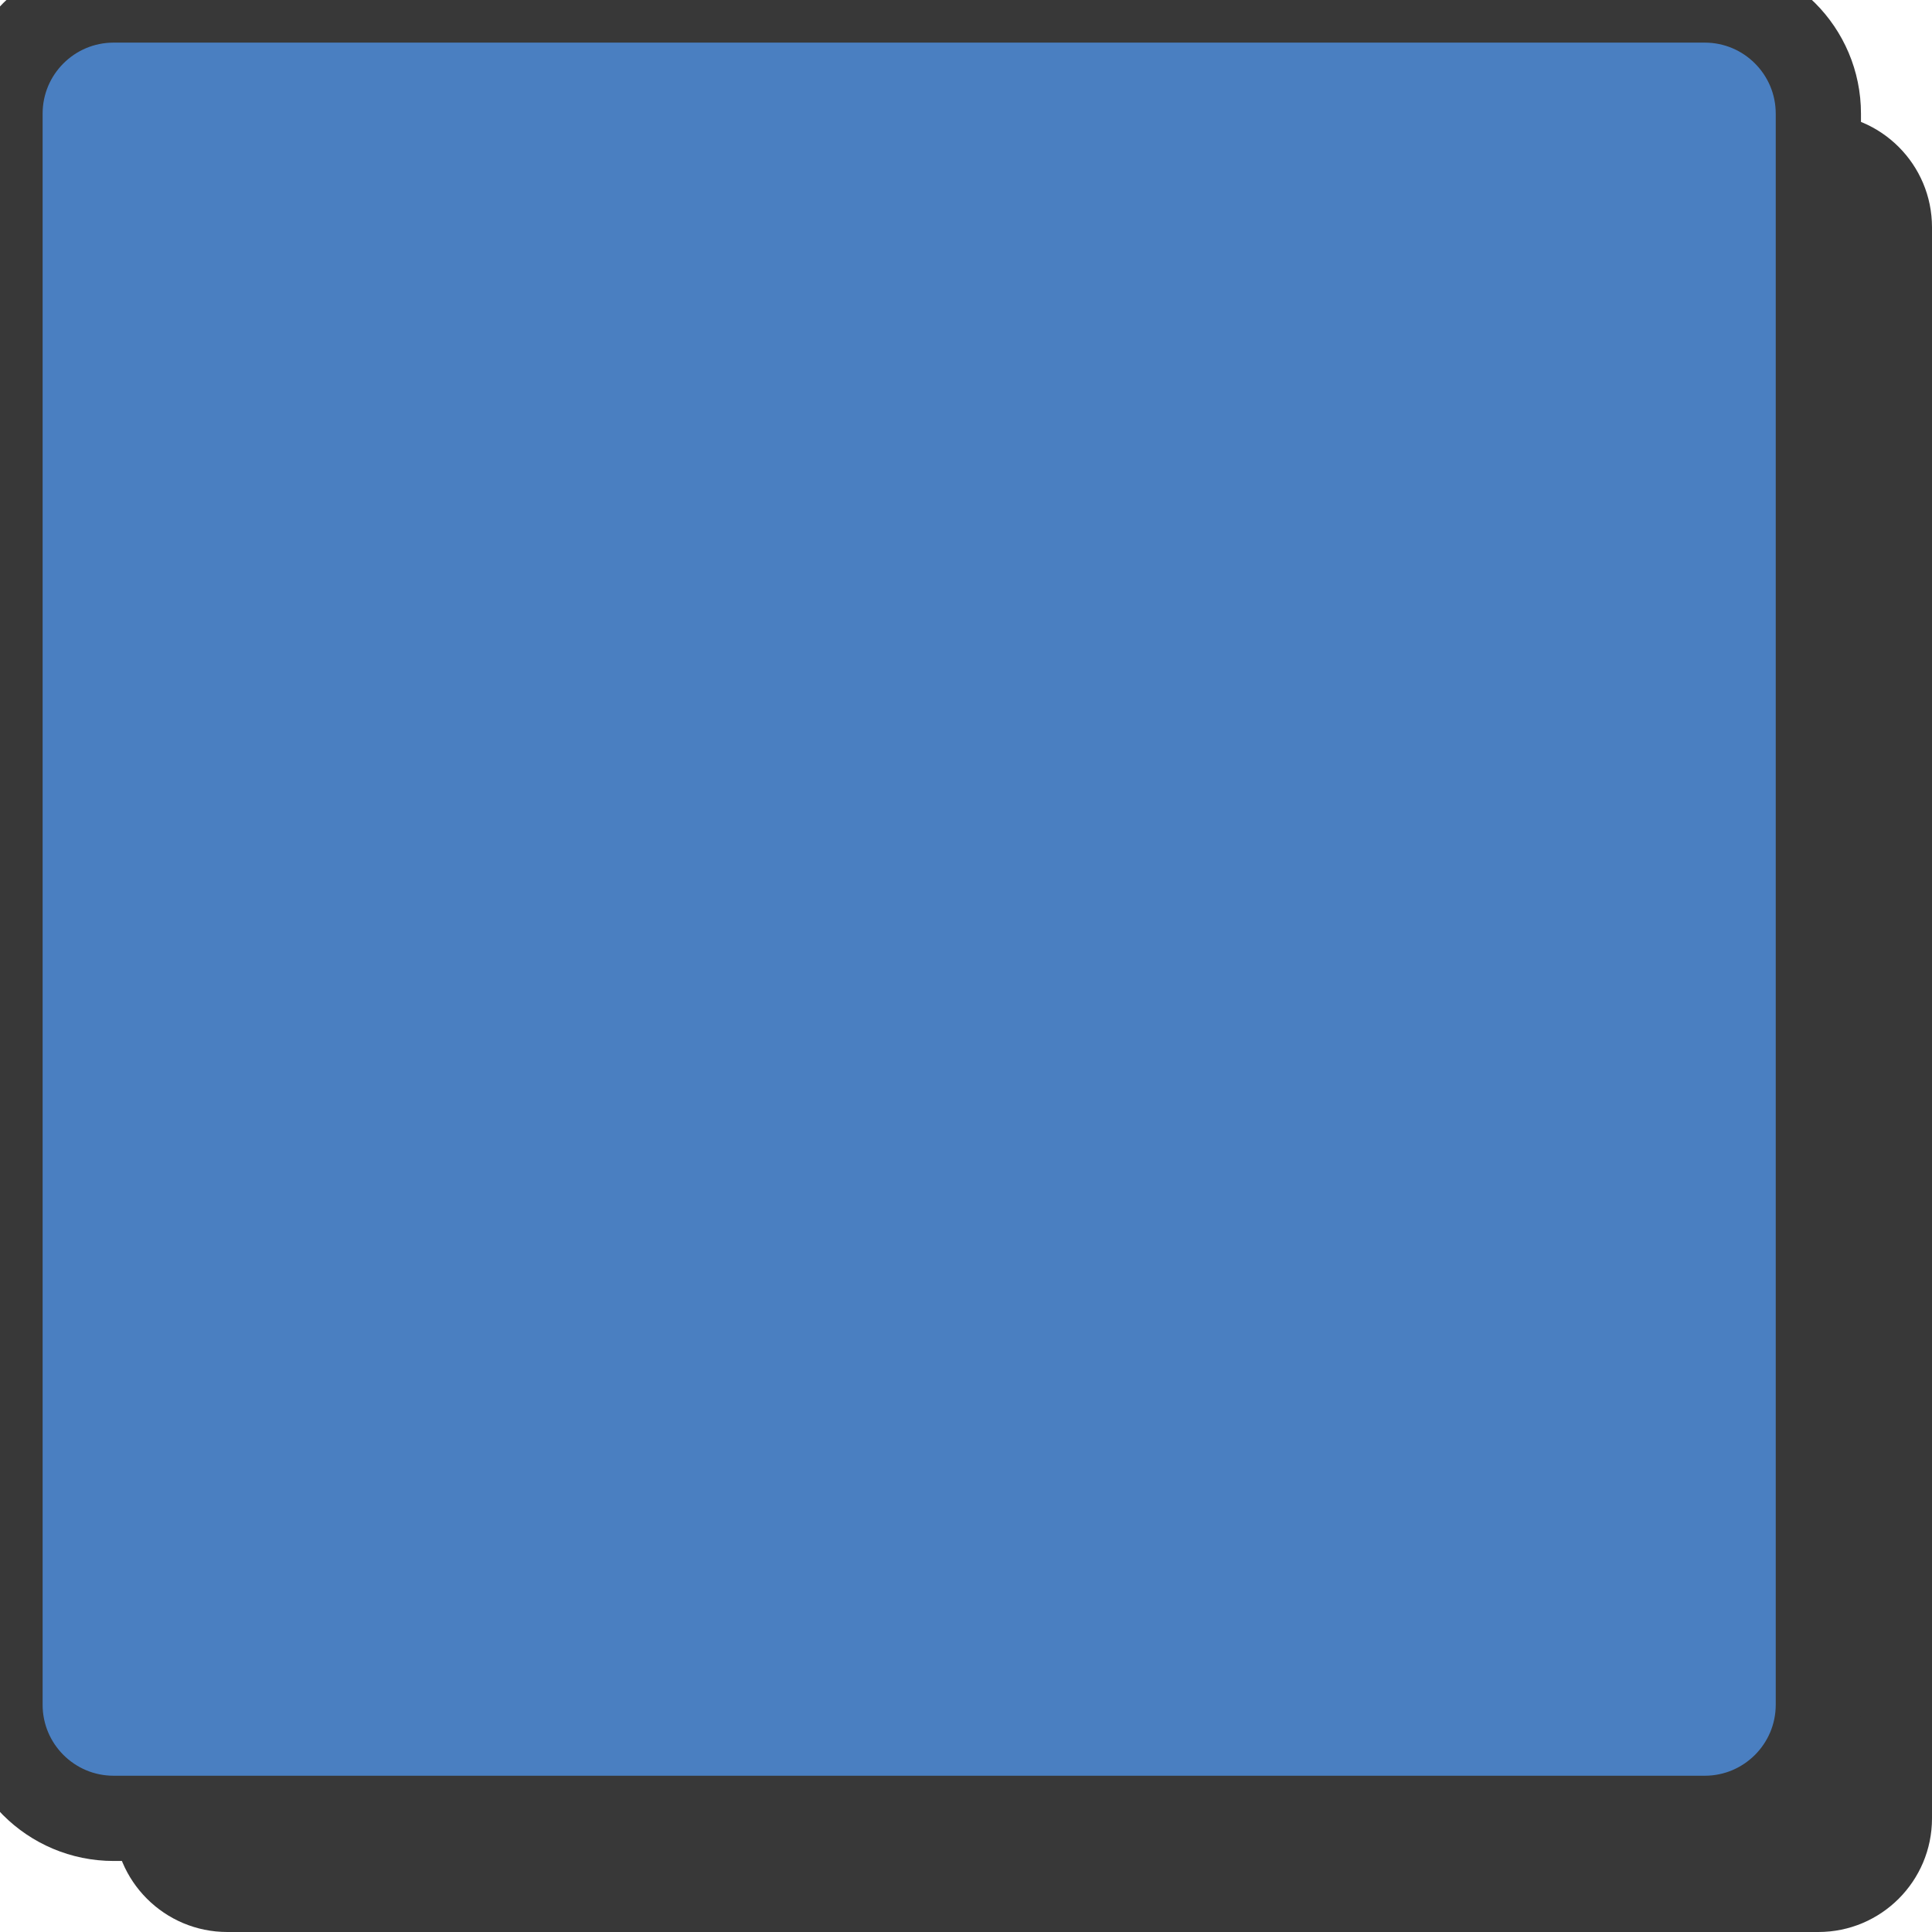
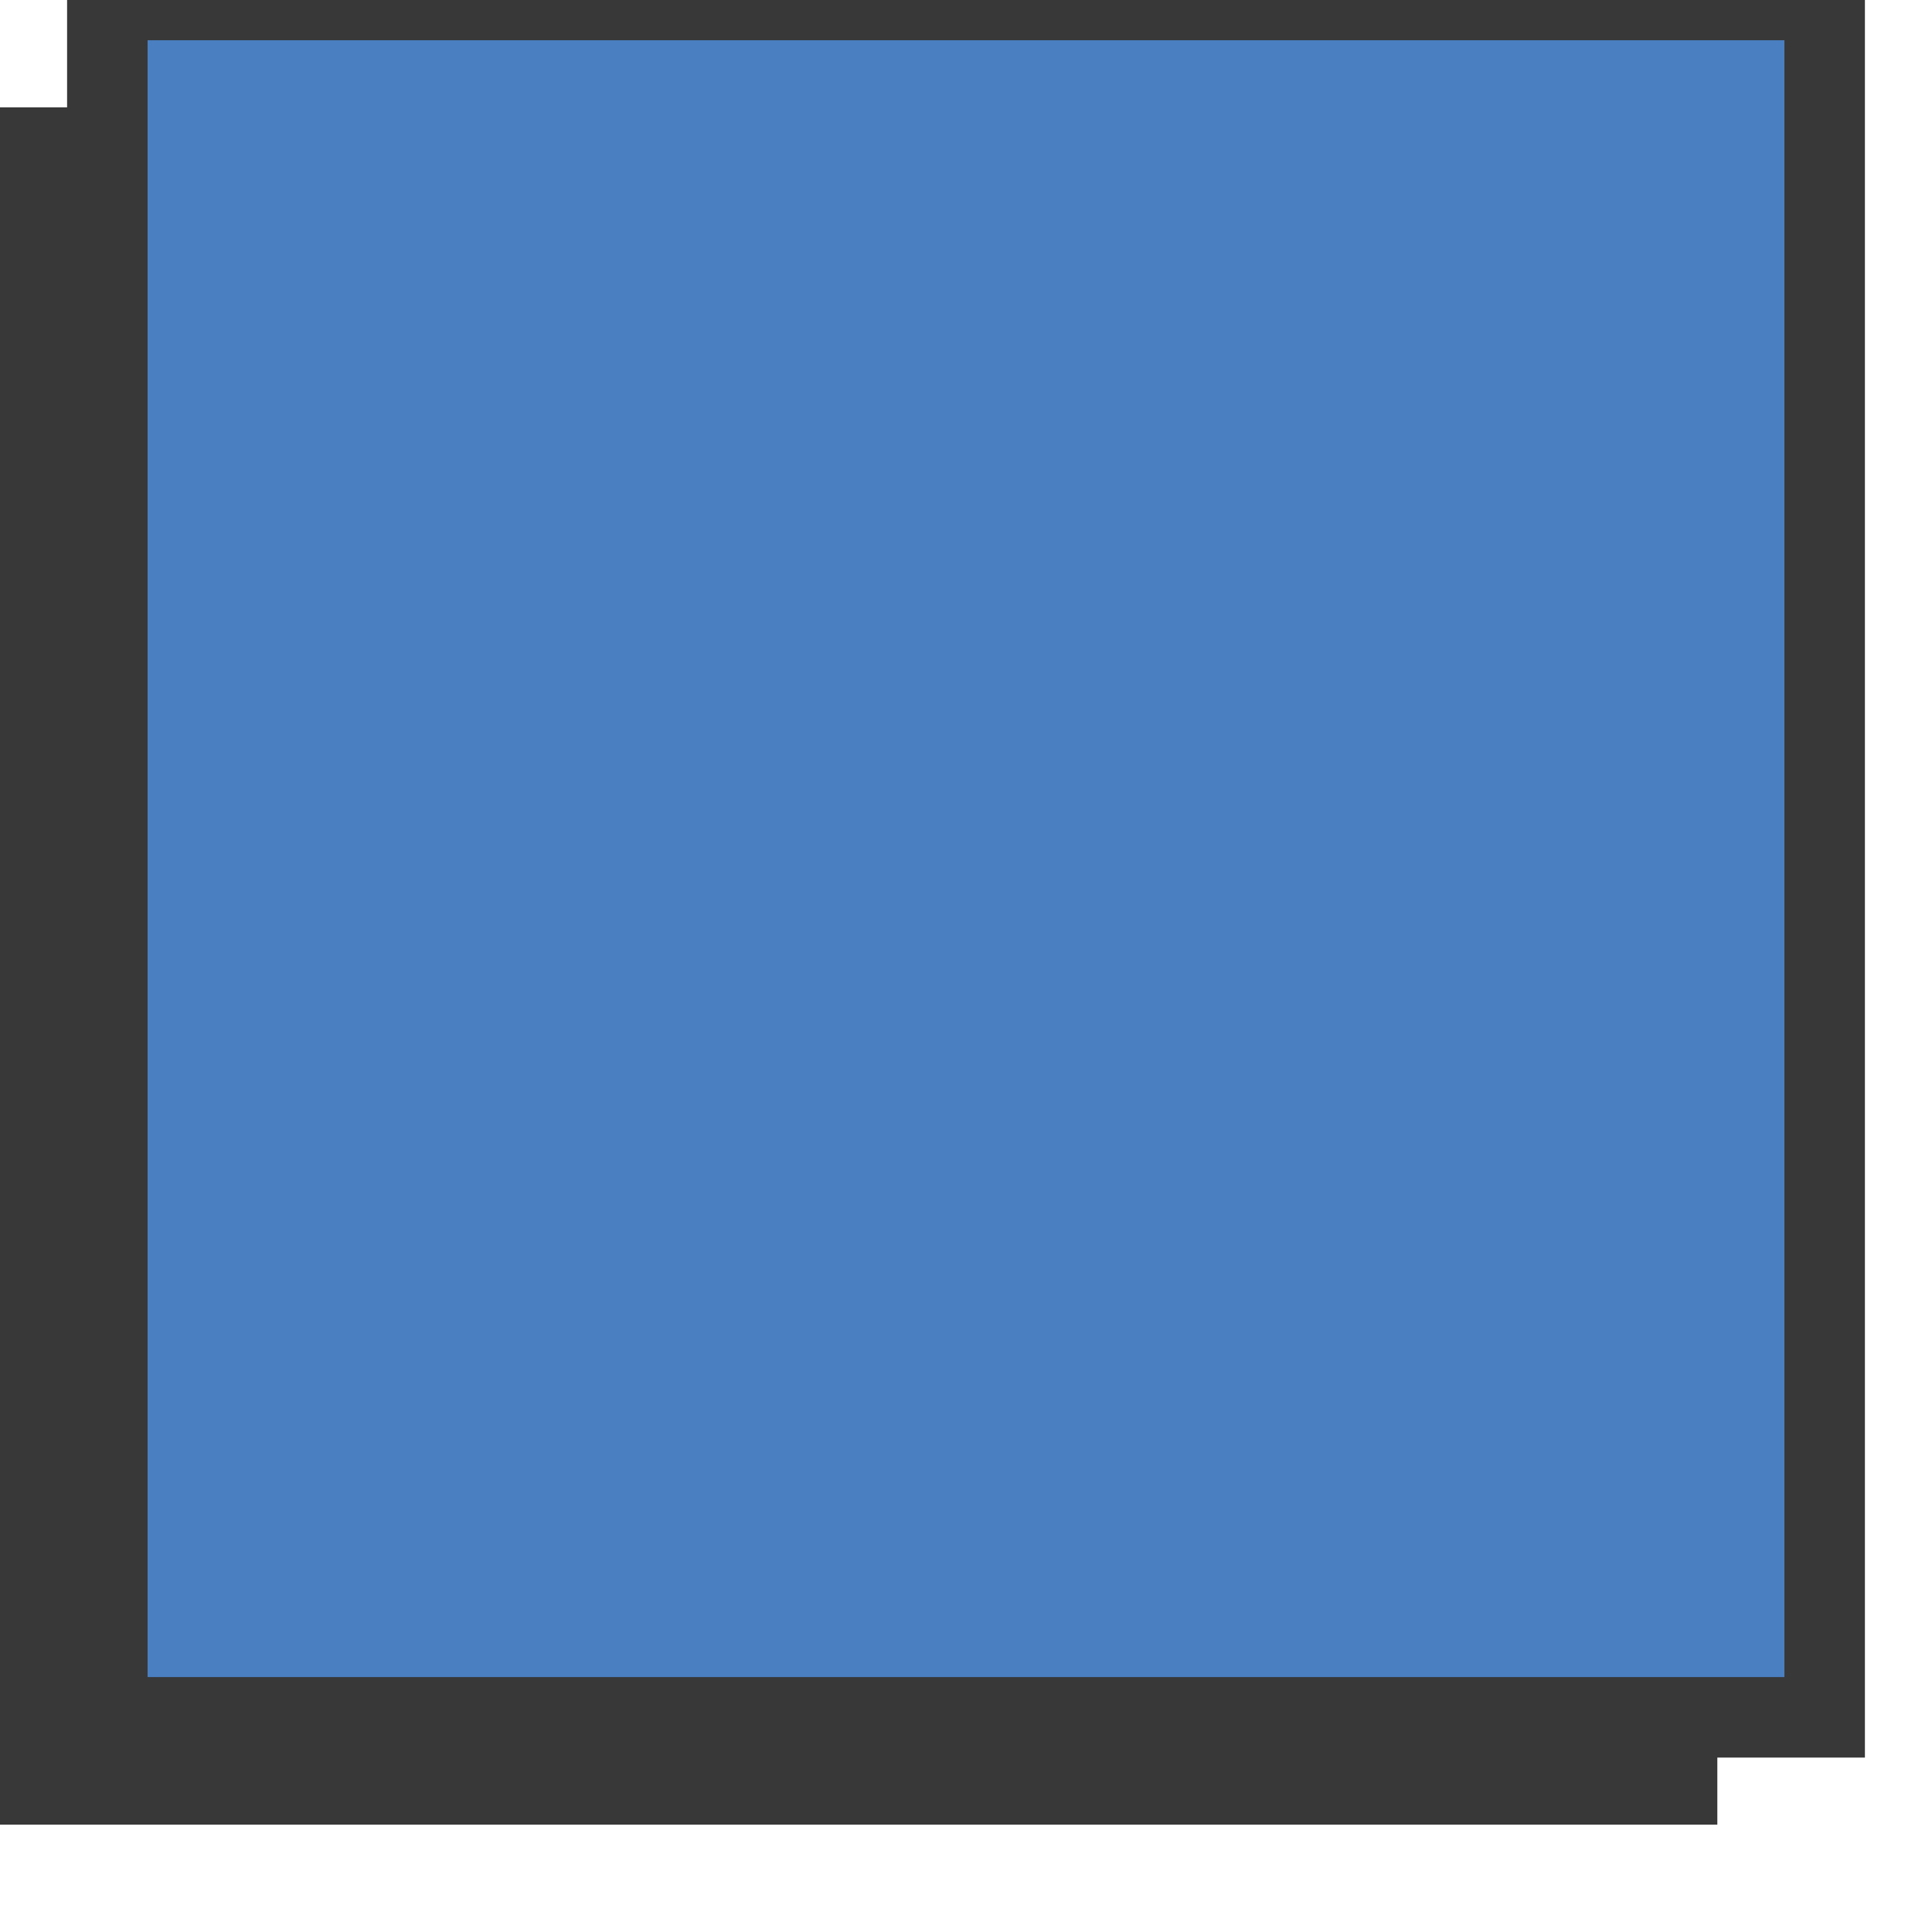
- <svg xmlns="http://www.w3.org/2000/svg" viewBox="0 0 34 34">
-   <rect x="2" y="2" width="32" height="32" rx="2" fill="#383838" />
-   <rect width="32" height="32" rx="2" fill="#4a7fc1" stroke="#383838" stroke-width="1.5" />
+ <svg xmlns="http://www.w3.org/2000/svg" viewBox="-2 0 36 36">
+   <rect x="-2" y="2" width="32" height="32" rx="0" fill="#383838" />
+   <rect x="0" y="0" width="32" height="32" rx="0" fill="#4a7fc1" stroke="#383838" stroke-width="1.5" />
</svg>
